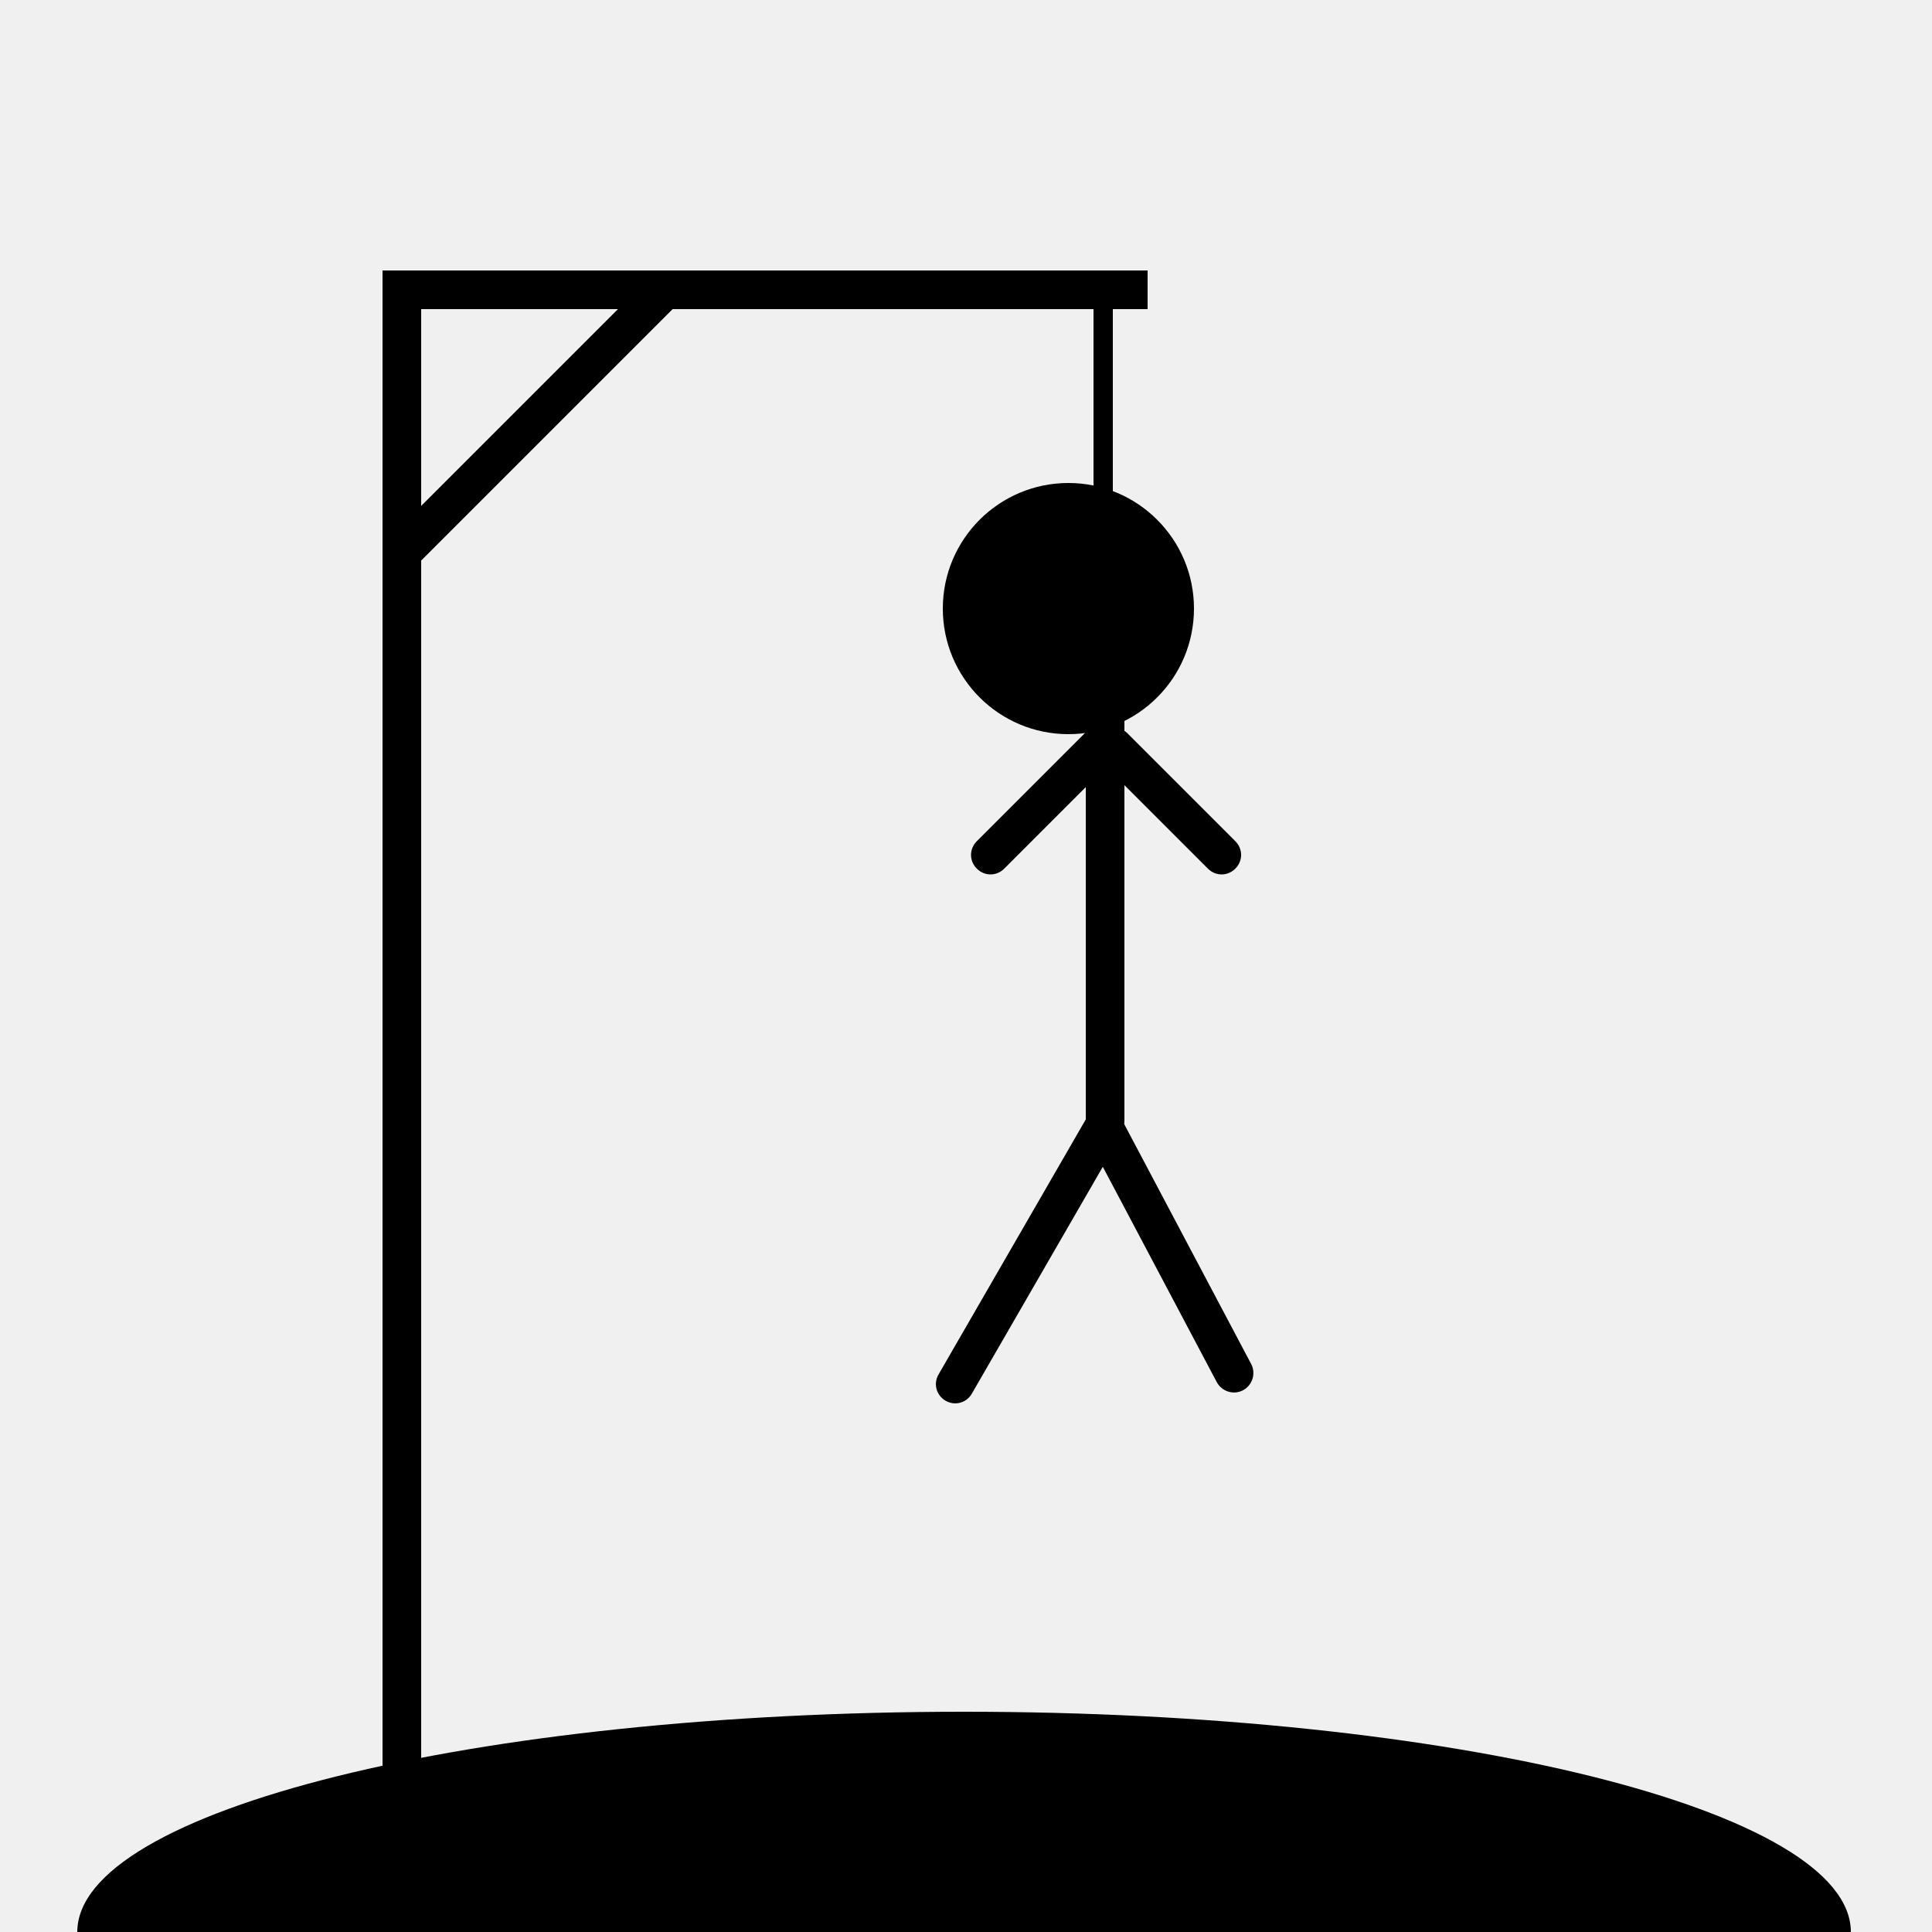
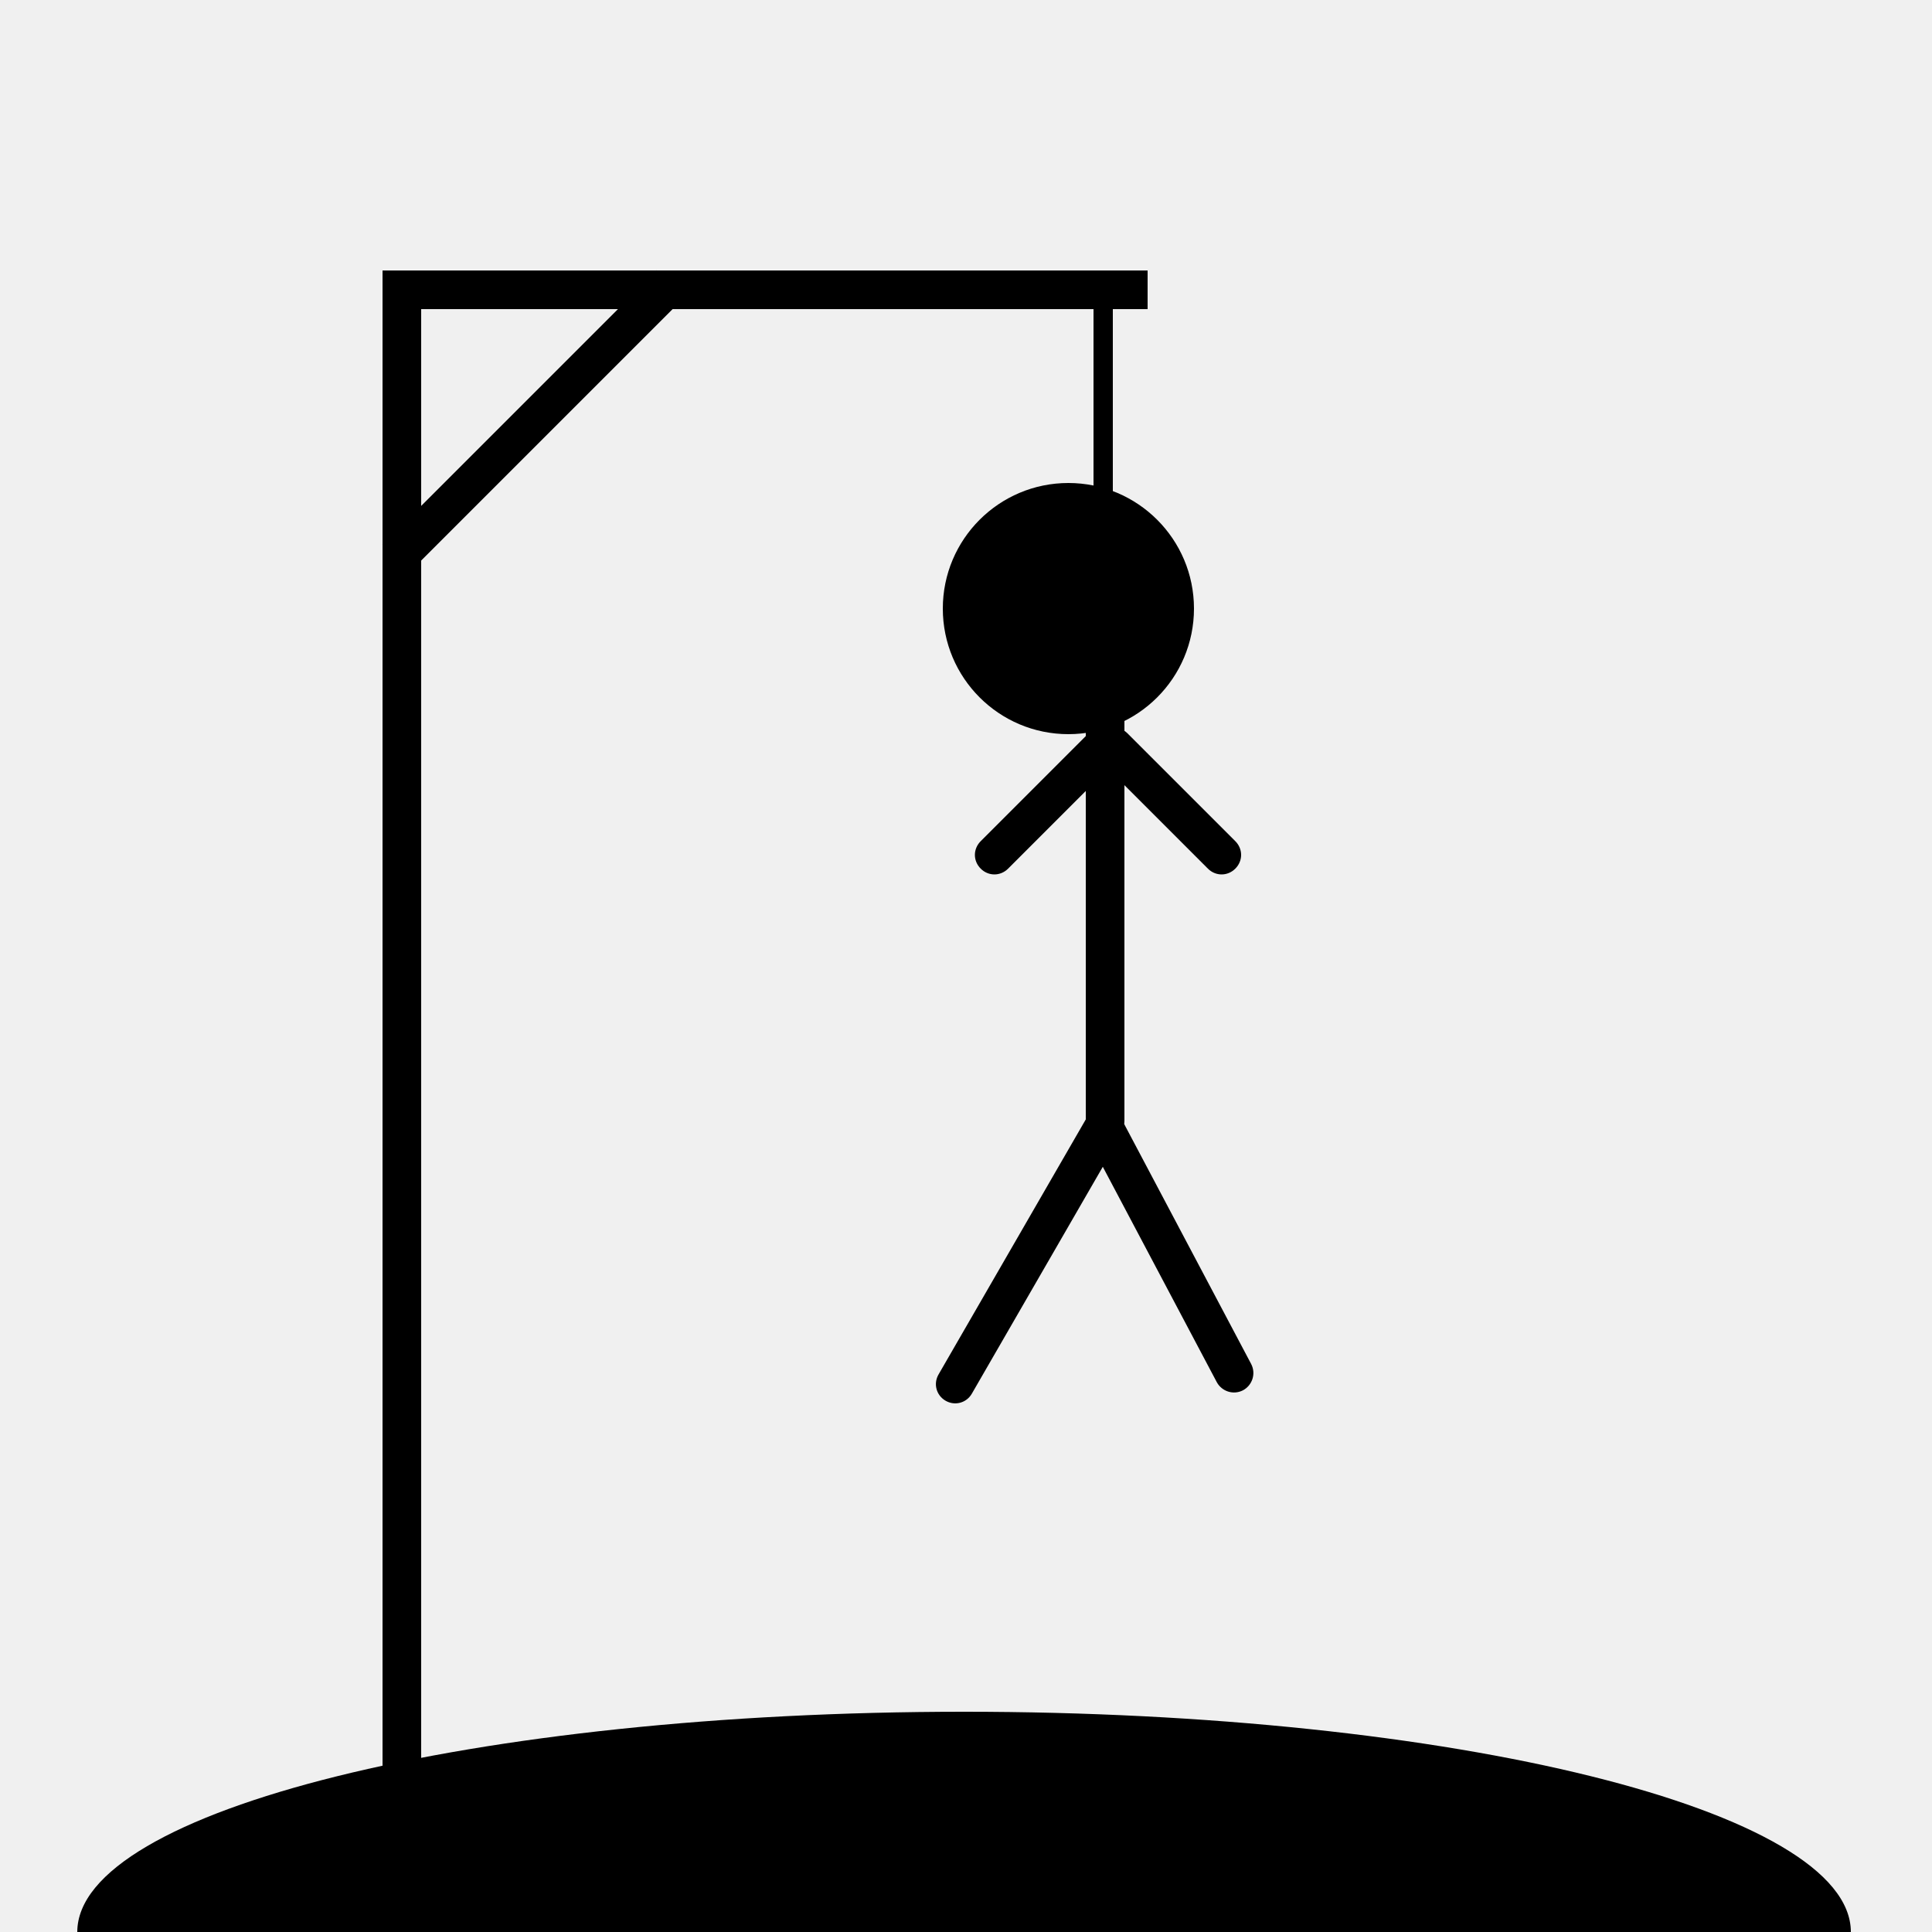
<svg xmlns="http://www.w3.org/2000/svg" version="1.1" id="Lager_1" x="0px" y="0px" viewBox="0 0 500 500" style="enable-background:new 0 0 500 500;" xml:space="preserve">
  <style type="text/css">
	.st0{fill:none;stroke:#000000;stroke-width:5;stroke-miterlimit:10;}
	.st1{display:none;fill:none;stroke:#FFFFFF;stroke-width:4;stroke-linecap:round;stroke-miterlimit:10;}
	.st2{display:none;}
	.st3{display:inline;fill:none;stroke:#FFFFFF;stroke-width:2;stroke-linecap:round;stroke-miterlimit:10;}
</style>
  <g>
-     <g id="ground">
+     <g id="_x30_">
      <path d="M249.5,443C122.8,443,20,468.5,20,500h459C479,468.5,376.2,443,249.5,443z" />
    </g>
-     <g id="vertical">
+     <g id="_x31_">
      <rect x="99" y="70" width="10" height="396" />
    </g>
-     <g id="horizontal">
+     <g id="_x32_">
      <rect x="99" y="70" width="198" height="10" />
    </g>
-     <g id="diagonal">
-       <rect x="87.8" y="104" transform="matrix(0.7071 -0.7071 0.7071 0.7071 -36.656 129.505)" width="100.4" height="10" />
+     <g id="_x33_">
+       <rect x="87.8" y="104" transform="matrix(0.7071 -0.7071 0.7071 0.7071 -36.6547 129.5044)" width="100.4" height="10" />
    </g>
-     <g id="rope">
+     <g id="_x34_">
      <rect x="283" y="73" width="5" height="73" />
    </g>
-     <path class="st0" d="M283.2,145.5c-4.7-0.6-9.4,0.9-12.8,4.2c-2.7,2.7-3.6,3.7-4.5,5.5c-1.3,2.7,0.4,15.6,0,19.7   c-0.4,4,1.3,9.8,15.5,7.6s18.2-7.8,18.2-10s-2-24-6.5-25.8C292.5,146.6,287.6,146.1,283.2,145.5z" />
-     <g id="torso">
+     <path id="_x35_" class="st0" d="M283.2,145.5c-4.7-0.6-9.4,0.9-12.8,4.2c-2.7,2.7-3.6,3.7-4.5,5.5c-1.3,2.7,0.4,15.6,0,19.7   c-0.4,4,1.3,9.8,15.5,7.6s18.2-7.8,18.2-10s-2-24-6.5-25.8C292.5,146.6,287.6,146.1,283.2,145.5z" />
+     <g id="_x36_">
      <path d="M286,180L286,180c-2.8,0-5,2.2-5,5v105c0,2.8,2.2,5,5,5l0,0c2.8,0,5-2.2,5-5V185C291,182.2,288.8,180,286,180z" />
    </g>
-     <g id="arm1">
-       <path d="M252.8,217.7l27.9-27.9c2-2,5.1-2,7.1,0v0c2,2,2,5.1,0,7.1l-27.9,27.9c-2,2-5.1,2-7.1,0v0    C250.8,222.8,250.8,219.7,252.8,217.7z" />
+     <g id="_x37_">
+       <path d="M253.8,217.7l27.9-27.9c2-2,5.1-2,7.1,0l0,0c2,2,2,5.1,0,7.1l-27.9,27.9c-2,2-5.1,2-7.1,0l0,0    C251.8,222.8,251.8,219.7,253.8,217.7z" />
    </g>
-     <g id="arm2">
+     <g id="_x37__1_">
      <path d="M284.7,189.8L284.7,189.8c2-2,5.1-2,7.1,0l27.9,27.9c2,2,2,5.1,0,7.1l0,0c-2,2-5.1,2-7.1,0l-27.9-27.9    C282.7,194.9,282.7,191.7,284.7,189.8z" />
    </g>
-     <g id="leg1">
+     <g id="_x38_">
      <path d="M287.8,287.9L287.8,287.9c-2.4-1.4-5.4-0.6-6.8,1.8l-38.1,66c-1.4,2.4-0.6,5.4,1.8,6.8l0,0c2.4,1.4,5.4,0.6,6.8-1.8    l38.1-66C291,292.4,290.2,289.3,287.8,287.9z" />
    </g>
-     <g id="leg2">
+     <g id="_x38__1_">
      <path d="M283.5,287.6L283.5,287.6c-2.4,1.3-3.4,4.3-2.1,6.8l33.5,63.3c1.3,2.4,4.3,3.4,6.8,2.1l0,0c2.4-1.3,3.4-4.3,2.1-6.8    l-33.5-63.3C289,287.2,286,286.3,283.5,287.6z" />
    </g>
  </g>
  <g>
-     <g id="huvud">
+     <g id="_x39_">
      <circle cx="276.5" cy="157.5" r="32.5" />
    </g>
-     <path id="mun" class="st1" d="M255.8,176.3c5.2-3,18.5-2.6,40.3-0.6" />
-     <g id="öga" class="st2">
+     <path id="_x31_0" class="st1" d="M255.8,176.3c5.2-3,18.5-2.6,40.3-0.6" />
+     <g id="_x31_0_1_" class="st2">
      <line class="st3" x1="253.5" y1="160.5" x2="260.5" y2="167.5" />
      <line class="st3" x1="260.5" y1="160.5" x2="253.5" y2="167.5" />
    </g>
-     <g id="öga2" class="st2">
+     <g id="_x31_0_2_" class="st2">
      <line class="st3" x1="291.5" y1="160.5" x2="298.5" y2="167.5" />
      <line class="st3" x1="298.5" y1="160.5" x2="291.5" y2="167.5" />
    </g>
  </g>
</svg>
